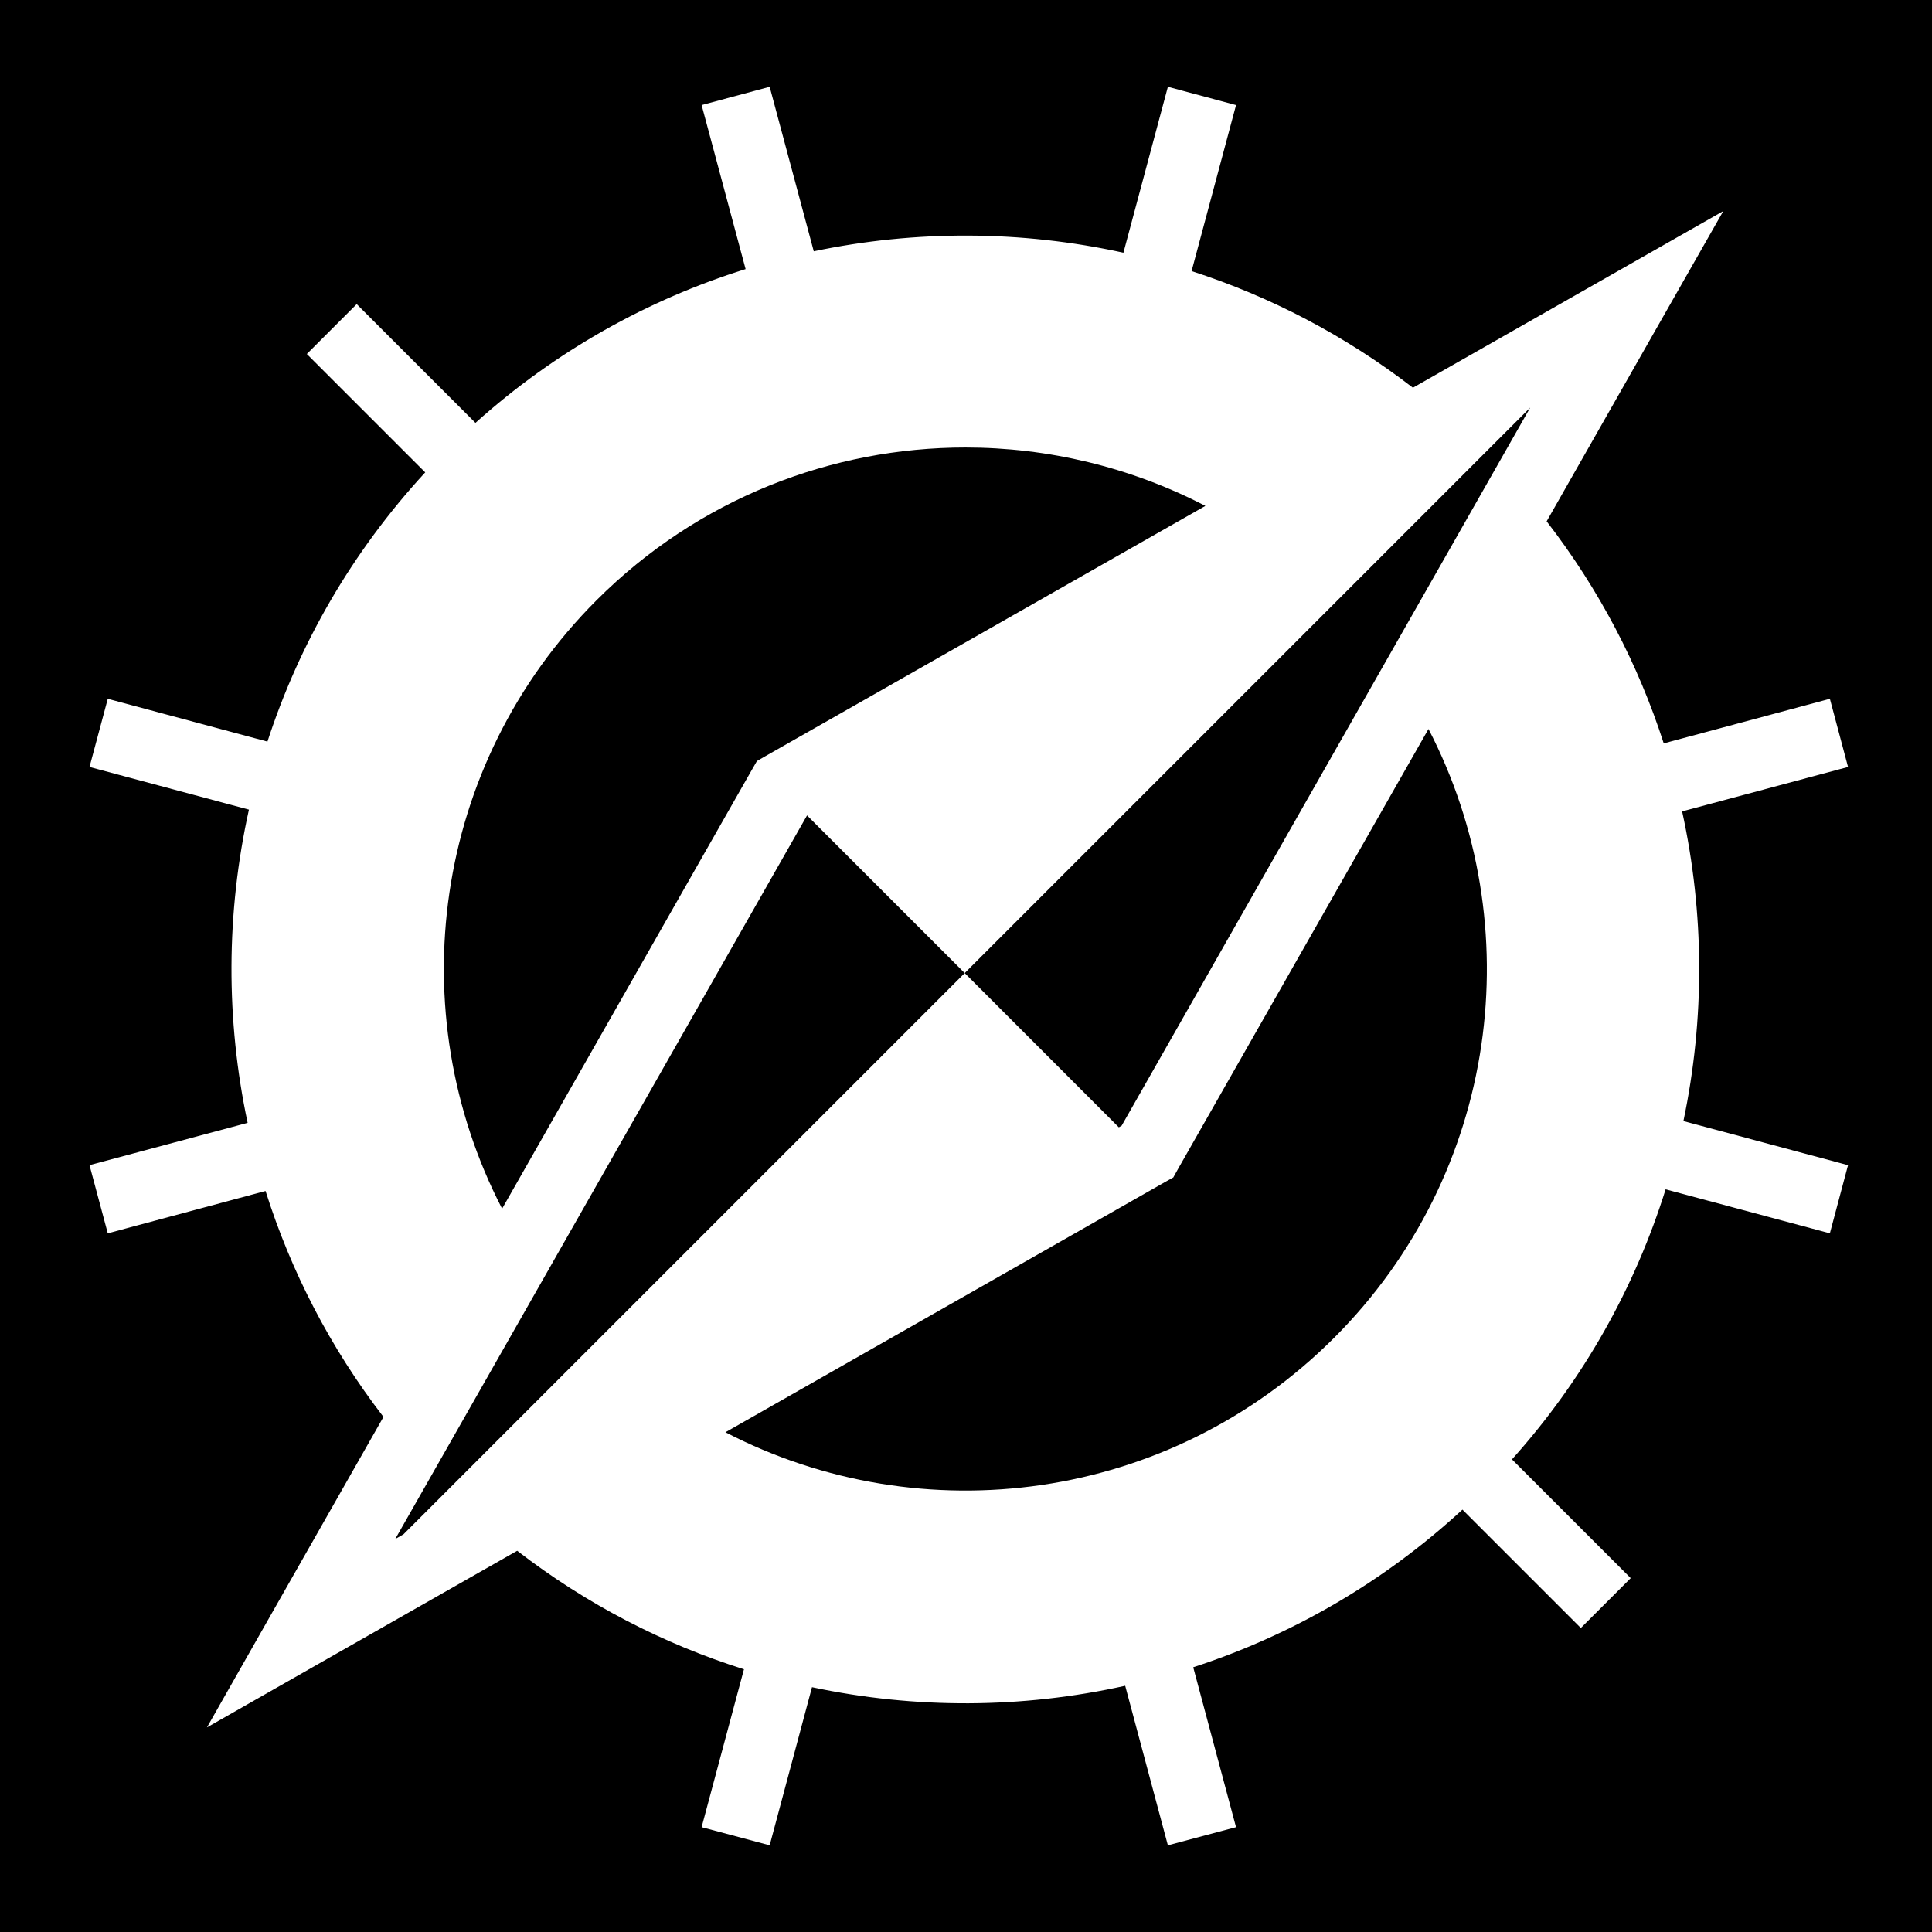
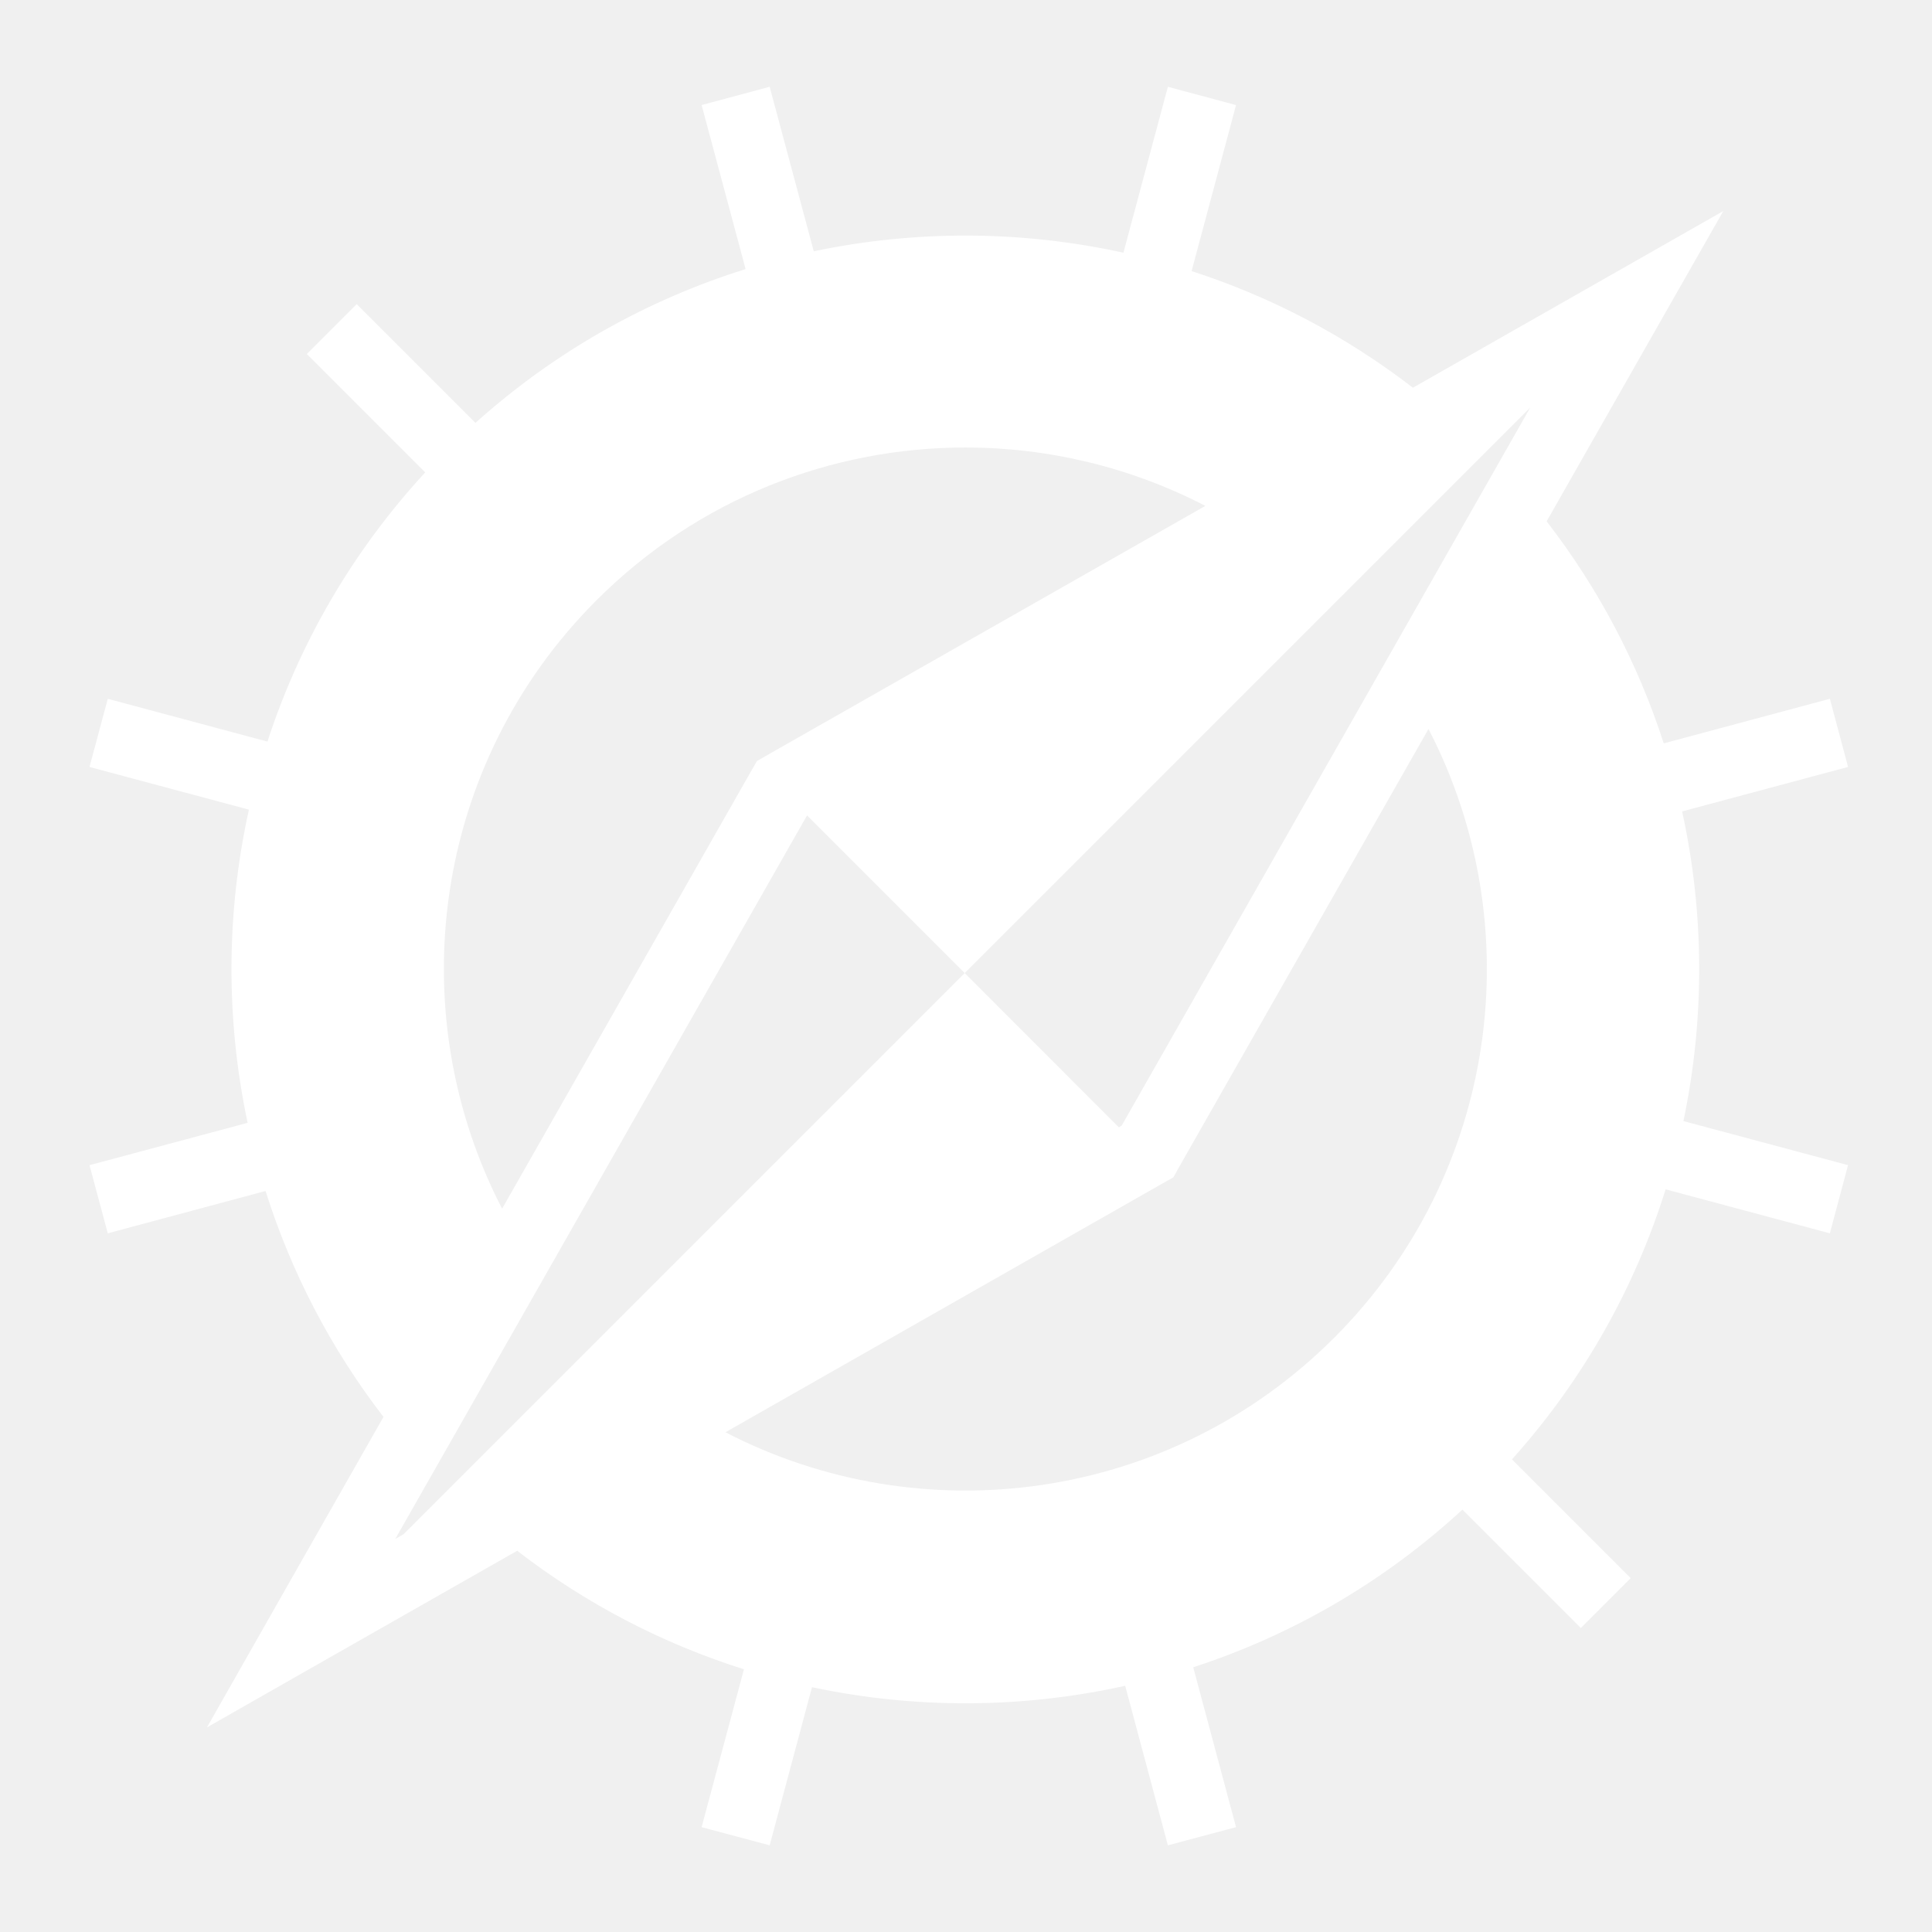
<svg xmlns="http://www.w3.org/2000/svg" viewBox="0 0 512 512">
-   <path d="M0 0h512v512H0z" />
  <path fill="#fff" d="M203.97 23l-18.032 4.844 11.656 43.468c-25.837 8.076-50.32 21.653-71.594 40.75L94.53 80.594l-13.218 13.22 31.376 31.374c-19.467 21.125-33.414 45.53-41.813 71.343l-42.313-11.343-4.843 18.063 42.25 11.313c-6.057 27.3-6.157 55.656-.345 83L23.72 308.78l4.843 18.064 41.812-11.22c6.693 21.225 17.114 41.525 31.25 59.876l-29.97 52.688-16.81 29.593 29.56-16.842 52.657-29.97c18.41 14.216 38.784 24.69 60.094 31.407l-11.22 41.844 18.033 4.81 11.218-41.905c27.345 5.808 55.698 5.686 83-.375l11.312 42.28 18.063-4.81-11.344-42.376c25.812-8.4 50.217-22.315 71.342-41.78l31.375 31.373 13.22-13.218-31.47-31.47c19.09-21.266 32.643-45.738 40.72-71.563l43.53 11.657 4.813-18.063-43.625-11.686c5.68-27.044 5.576-55.06-.344-82.063l43.97-11.78-4.813-18.063L440.908 197c-6.73-20.866-17.08-40.79-31.032-58.844l29.97-52.656 16.842-29.563-29.593 16.844-52.656 29.97c-17.998-13.875-37.874-24.198-58.657-30.906l11.783-44L309.5 23l-11.78 43.97c-27-5.925-55.02-6.05-82.064-.376L203.97 23zm201.56 85L297.25 298.313l-.75.437-40.844-40.875-148.72 148.72-2.186 1.25 109.125-191.75 41.78 41.78L405.532 108zm-149.686 10.594c21.858 0 43.717 5.166 63.594 15.47l-116.625 66.342-2.22 1.28-1.28 2.22-66.25 116.406c-26.942-52.04-18.616-117.603 25.03-161.25 26.99-26.988 62.38-40.468 97.75-40.468zm122.72 74.594c26.994 52.054 18.67 117.672-25.002 161.343-43.66 43.662-109.263 52.005-161.312 25.033l116.438-66.282 2.25-1.25 1.25-2.25 66.375-116.592z" />
</svg>
